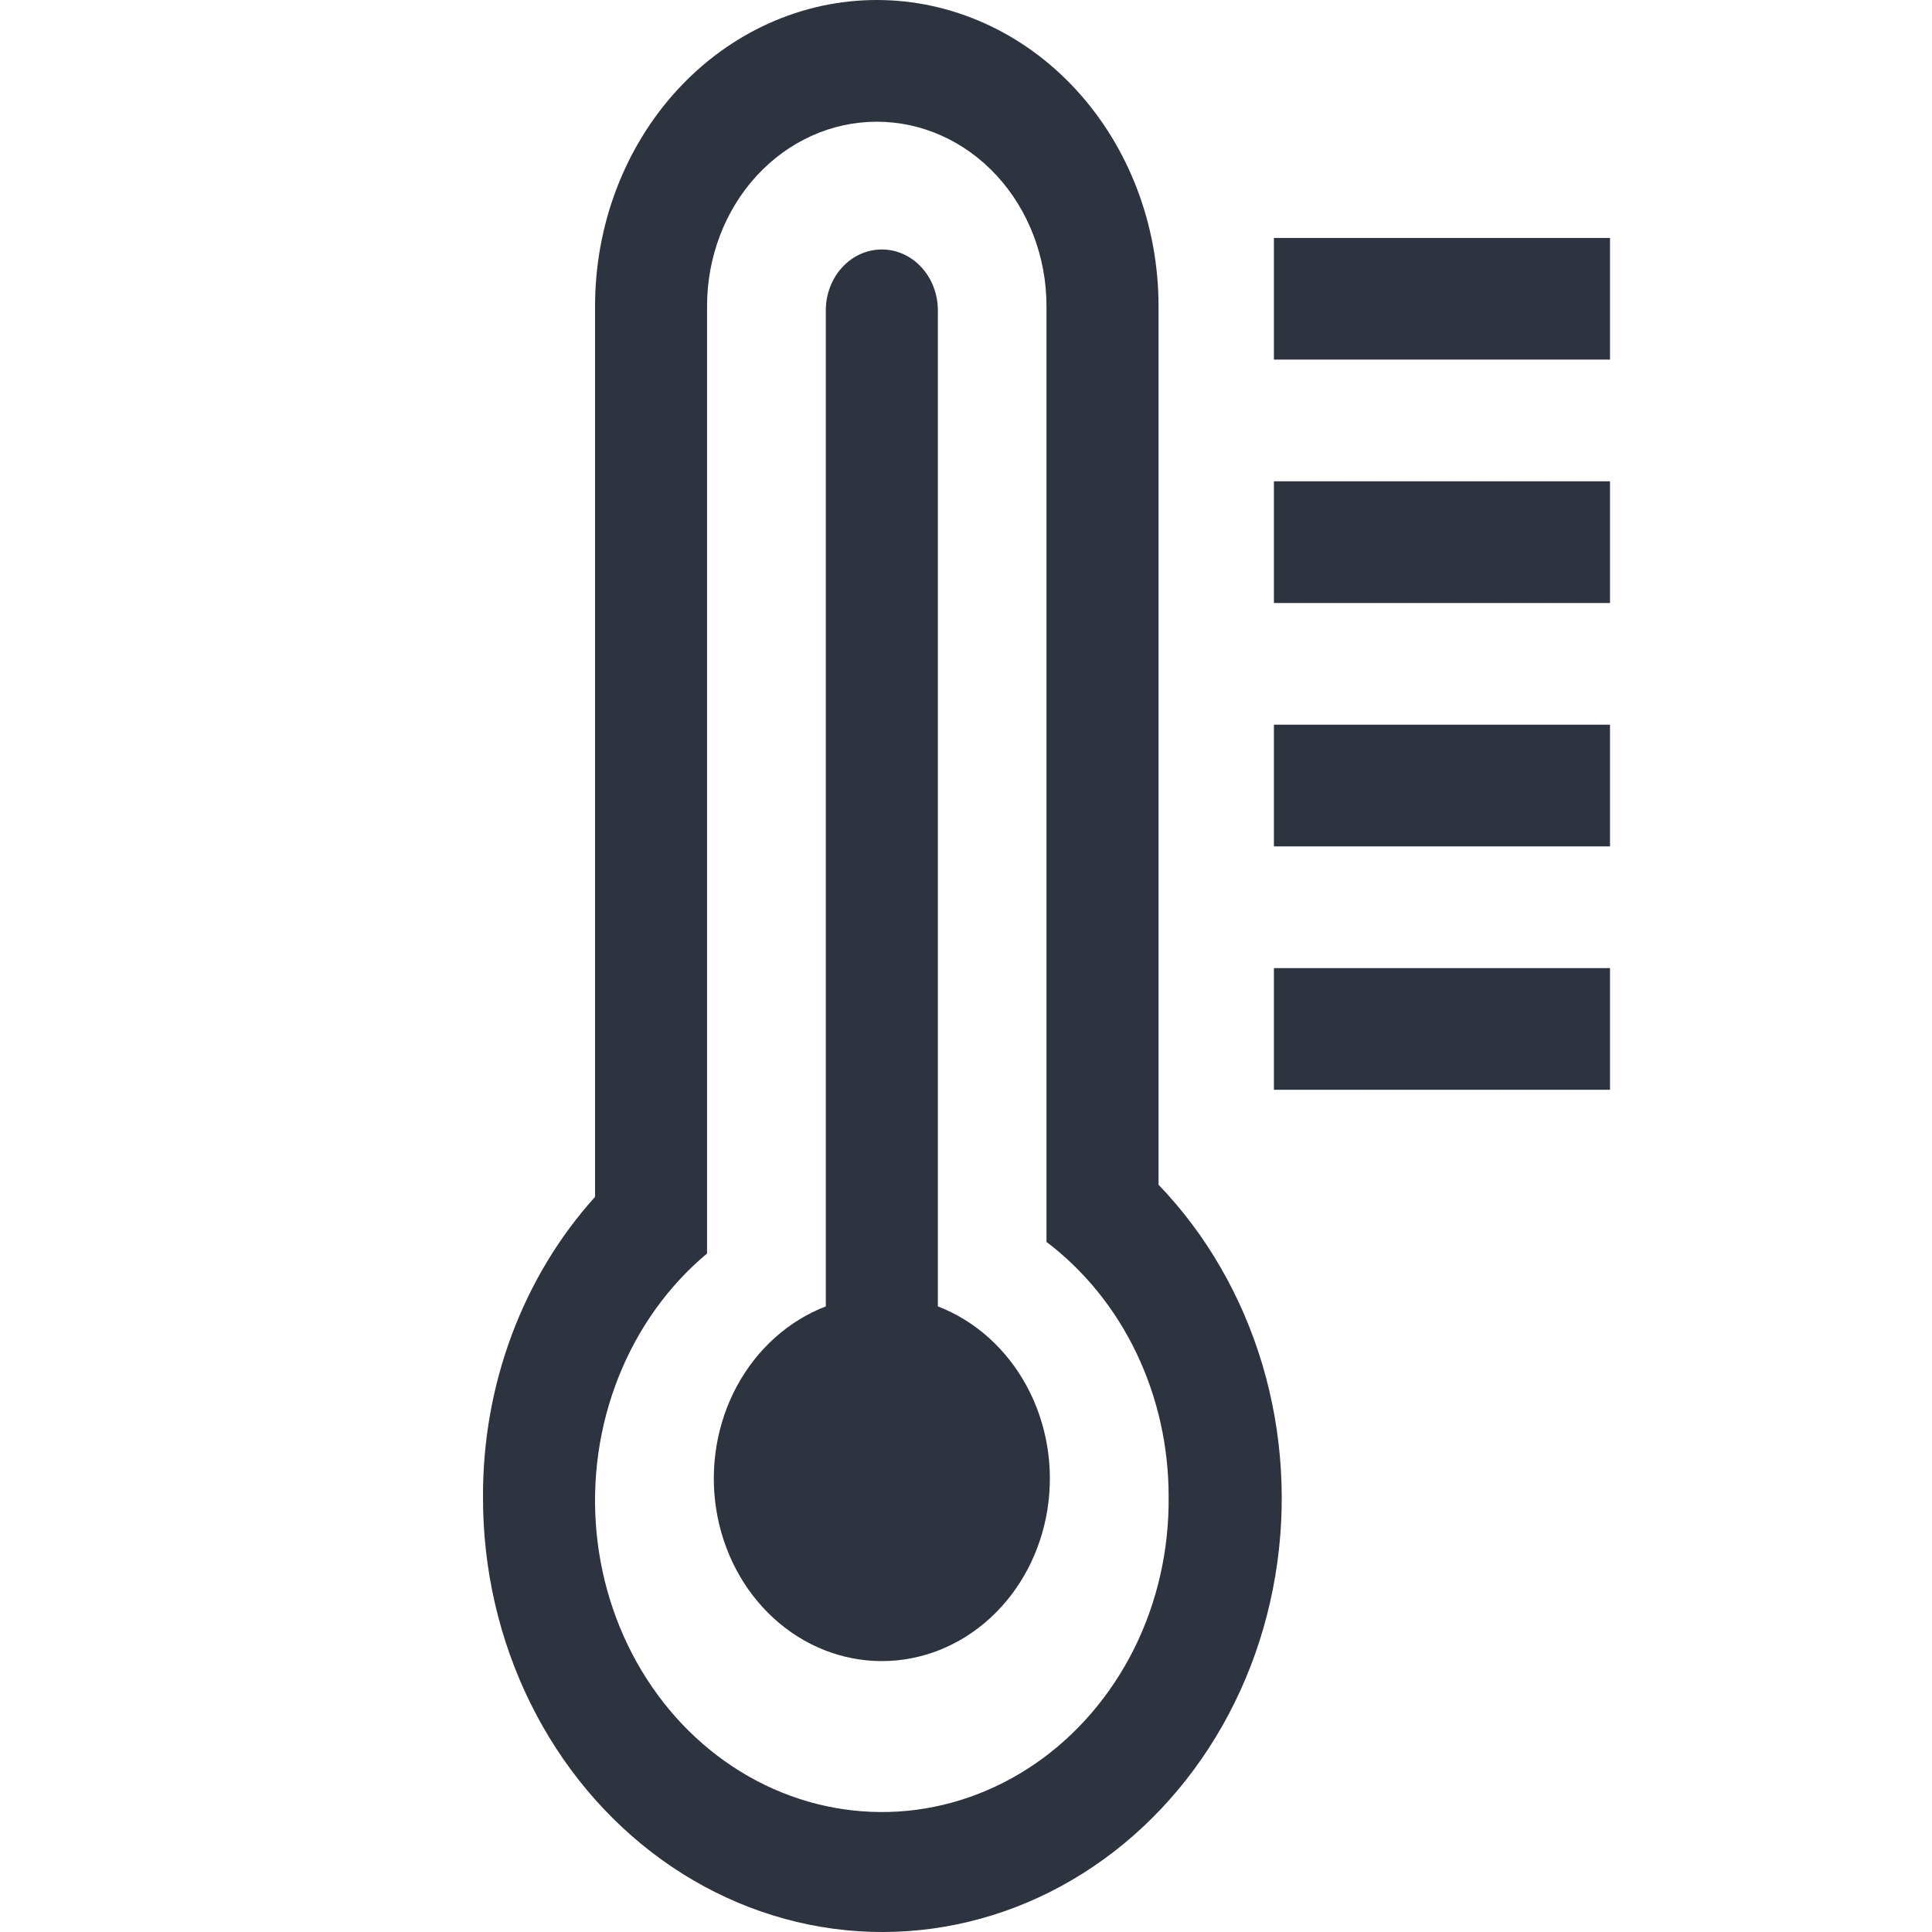
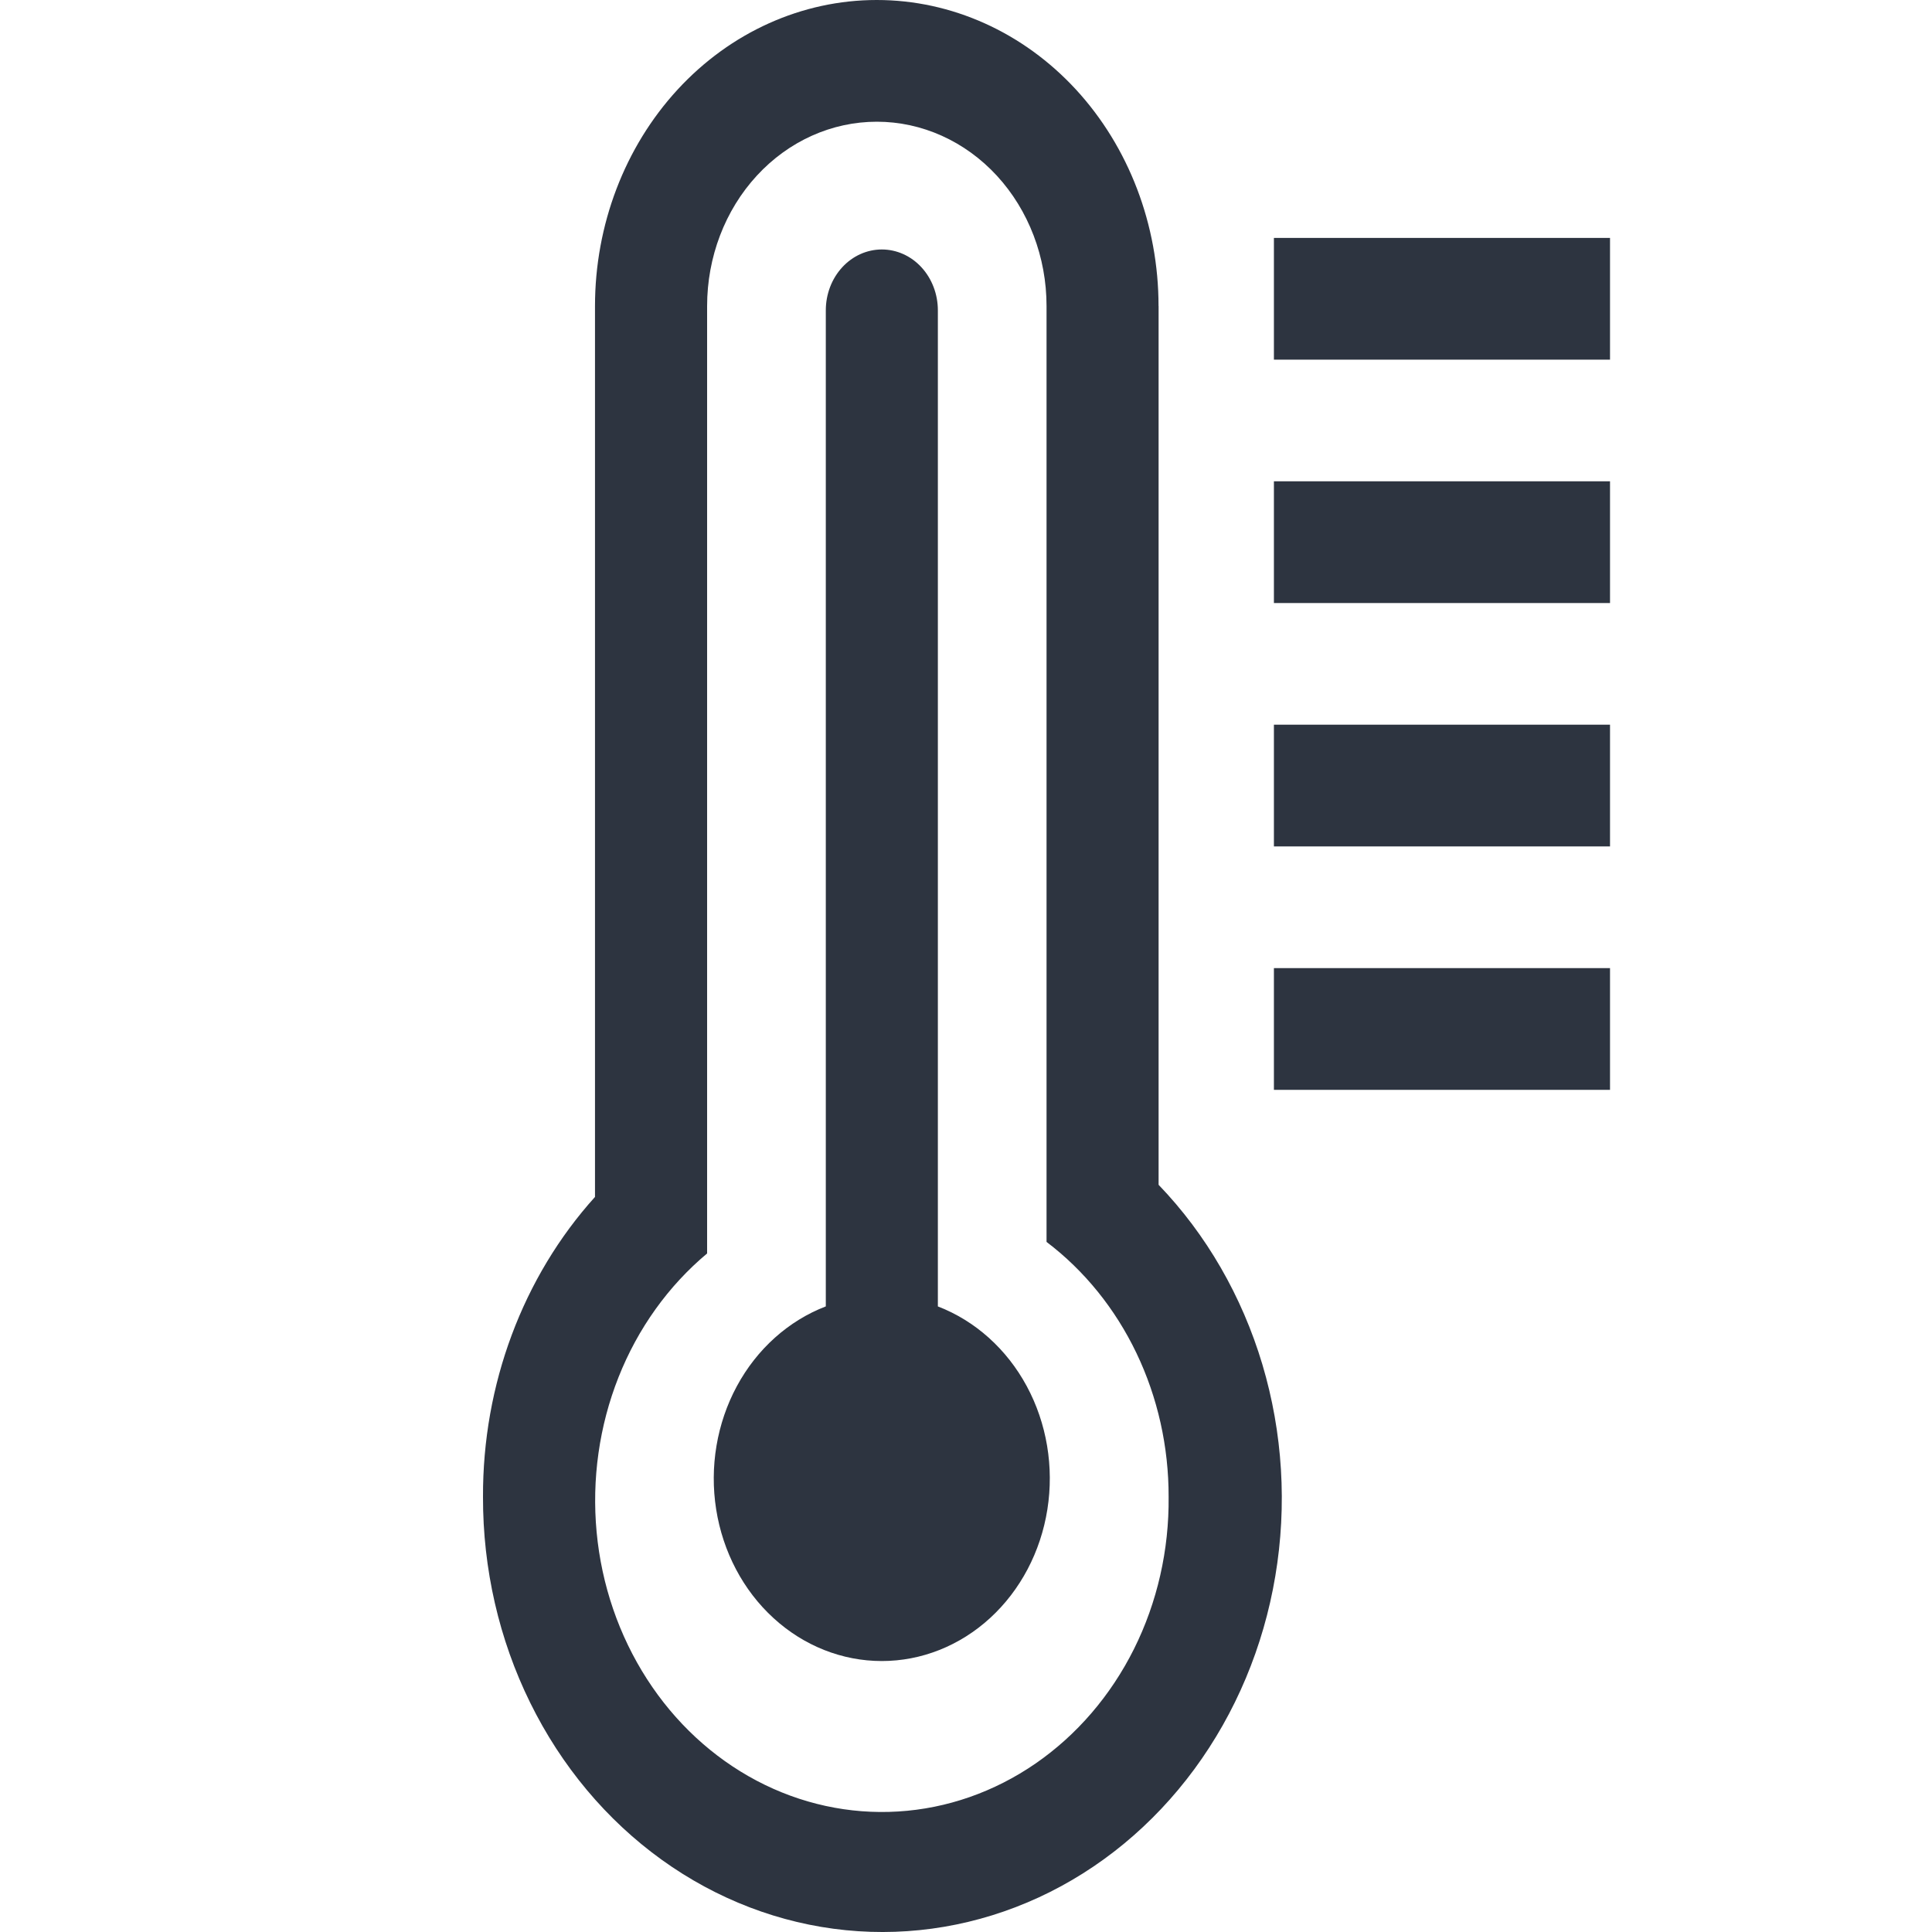
<svg xmlns="http://www.w3.org/2000/svg" width="32" height="32" viewBox="0 0 32 32" fill="none">
-   <g id="thermometer">
-     <g id="ÐÑÐ°Ð´ÑÑÐ½Ð¸Ðº">
-       <path d="M19.189 5.069C19.189 3.725 18.697 2.436 17.822 1.485C16.947 0.534 15.76 0 14.522 0C13.285 0 12.098 0.534 11.222 1.485C10.347 2.436 9.856 3.725 9.856 5.069V19.824C8.659 21.151 7.993 22.936 8 24.793C7.997 25.982 8.265 27.154 8.782 28.203C9.298 29.251 10.046 30.145 10.958 30.802C11.87 31.459 12.918 31.861 14.009 31.97C15.099 32.079 16.197 31.892 17.204 31.427C18.212 30.961 19.097 30.231 19.781 29.302C20.465 28.374 20.926 27.275 21.122 26.105C21.319 24.935 21.245 23.731 20.908 22.599C20.57 21.468 19.98 20.445 19.189 19.623V5.069ZM19.356 24.793C19.365 25.672 19.168 26.54 18.782 27.313C18.395 28.086 17.834 28.739 17.15 29.21C16.466 29.681 15.683 29.955 14.875 30.005C14.067 30.054 13.26 29.879 12.532 29.495C11.803 29.111 11.177 28.531 10.713 27.81C10.249 27.089 9.963 26.252 9.88 25.377C9.798 24.502 9.923 23.619 10.244 22.811C10.564 22.003 11.069 21.298 11.711 20.762V5.069C11.711 4.26 12.007 3.483 12.534 2.91C13.062 2.337 13.777 2.016 14.522 2.016C15.268 2.016 15.983 2.337 16.51 2.91C17.037 3.483 17.333 4.26 17.333 5.069V20.57C17.959 21.044 18.471 21.676 18.823 22.411C19.175 23.147 19.358 23.964 19.356 24.793Z" fill="#2D3440" />
-       <path d="M15.534 21.638V5.14C15.534 4.873 15.436 4.616 15.262 4.427C15.088 4.238 14.852 4.132 14.606 4.132C14.36 4.132 14.124 4.238 13.95 4.427C13.776 4.616 13.678 4.873 13.678 5.14V21.638C13.059 21.876 12.537 22.344 12.205 22.959C11.873 23.574 11.752 24.297 11.863 25C11.974 25.703 12.31 26.341 12.812 26.801C13.314 27.261 13.949 27.513 14.606 27.513C15.262 27.513 15.898 27.261 16.4 26.801C16.902 26.341 17.238 25.703 17.349 25C17.46 24.297 17.339 23.574 17.006 22.959C16.674 22.344 16.152 21.876 15.534 21.638Z" fill="#2D3440" />
-       <path d="M26.667 3.941H21.1V5.956H26.667V3.941Z" fill="#2D3440" />
-       <path d="M26.667 7.972H21.1V9.988H26.667V7.972Z" fill="#2D3440" />
-       <path d="M26.667 12.003H21.1V14.019H26.667V12.003Z" fill="#2D3440" />
-       <path d="M26.667 16.035H21.1V18.05H26.667V16.035Z" fill="#2D3440" />
-     </g>
+   <g fill="#2D3440">
+     <path d="M19.189 5.069c0-1.345-.492-2.634-1.367-3.585C16.947.534 15.76 0 14.522 0c-1.238 0-2.425.534-3.3 1.485-.875.951-1.367 2.24-1.367 3.585v14.755C8.659 21.151 7.993 22.936 8 24.793c-.003 1.189.265 2.361.782 3.41.516 1.049 1.264 1.942 2.176 2.599.912.657 1.96 1.059 3.051 1.168 1.09.109 2.188-.078 3.196-.543s1.893-1.195 2.577-2.124c.684-.929 1.145-2.027 1.341-3.197.197-1.17.123-2.375-.214-3.506-.338-1.131-.928-2.154-1.719-2.976V5.069Zm.167 19.724c.009.879-.188 1.747-.574 2.52-.386.773-.948 1.426-1.631 1.897-.684.471-1.467.745-2.275.794-.808.05-1.615-.126-2.343-.51-.728-.384-1.354-.964-1.818-1.685-.464-.721-.751-1.558-.833-2.433-.082-.875.043-1.758.363-2.566.32-.808.826-1.513 1.467-2.049V5.069c0-.81.296-1.587.823-2.159.527-.573 1.242-.894 1.988-.894.746 0 1.461.322 1.988.894.527.573.823 1.349.823 2.159V20.57c.626.474 1.137 1.106 1.489 1.841.352.735.535 1.553.533 2.382Z" />
+     <path d="M15.534 21.638V5.14c0-.267-.098-.524-.272-.713-.174-.189-.41-.295-.656-.295-.246 0-.482.106-.656.295-.174.189-.272.445-.272.713v16.498c-.619.238-1.141.706-1.473 1.321-.332.615-.454 1.338-.343 2.041.111.703.447 1.341.949 1.8.502.46 1.137.712 1.794.712.657 0 1.292-.252 1.794-.712.502-.46.838-1.097.949-1.8.111-.703-.01-1.426-.342-2.041-.332-.615-.854-1.083-1.473-1.321ZM26.667 3.941h-5.567v2.016h5.567V3.941ZM26.667 7.972h-5.567v2.016h5.567V7.972ZM26.667 12.003h-5.567v2.016h5.567v-2.016ZM26.667 16.035h-5.567v2.016h5.567v-2.016Z" />
  </g>
</svg>
